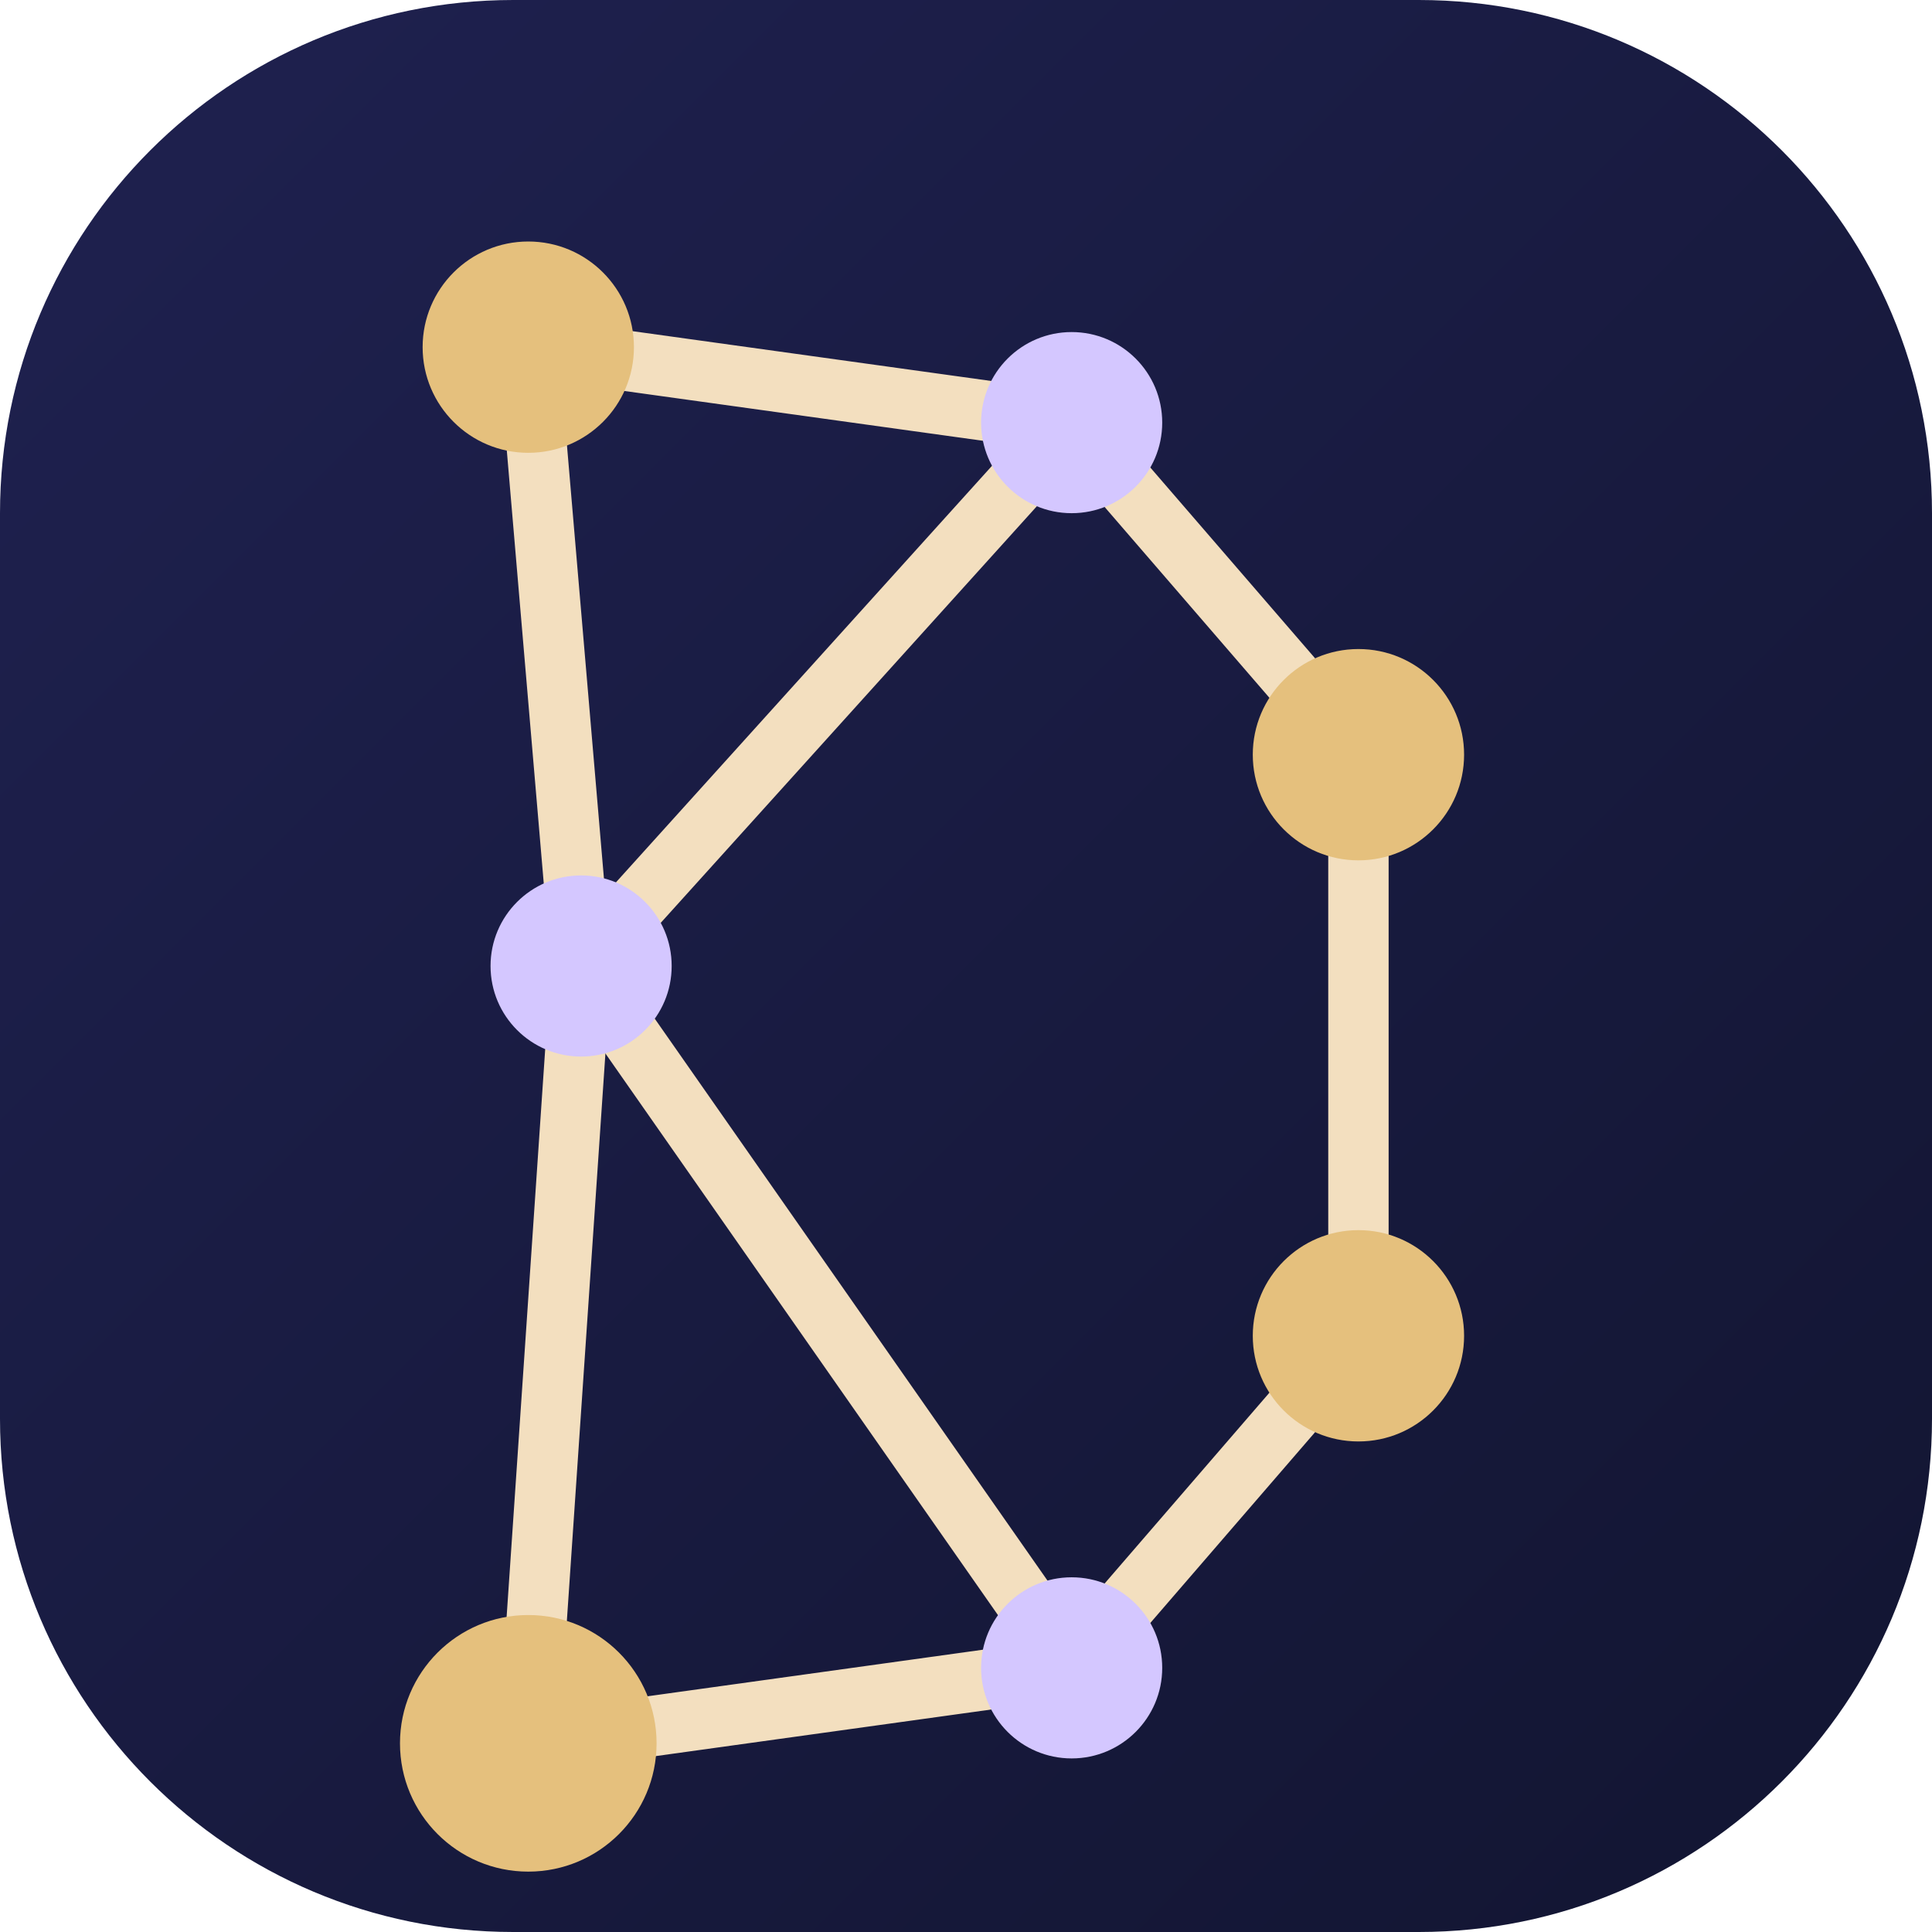
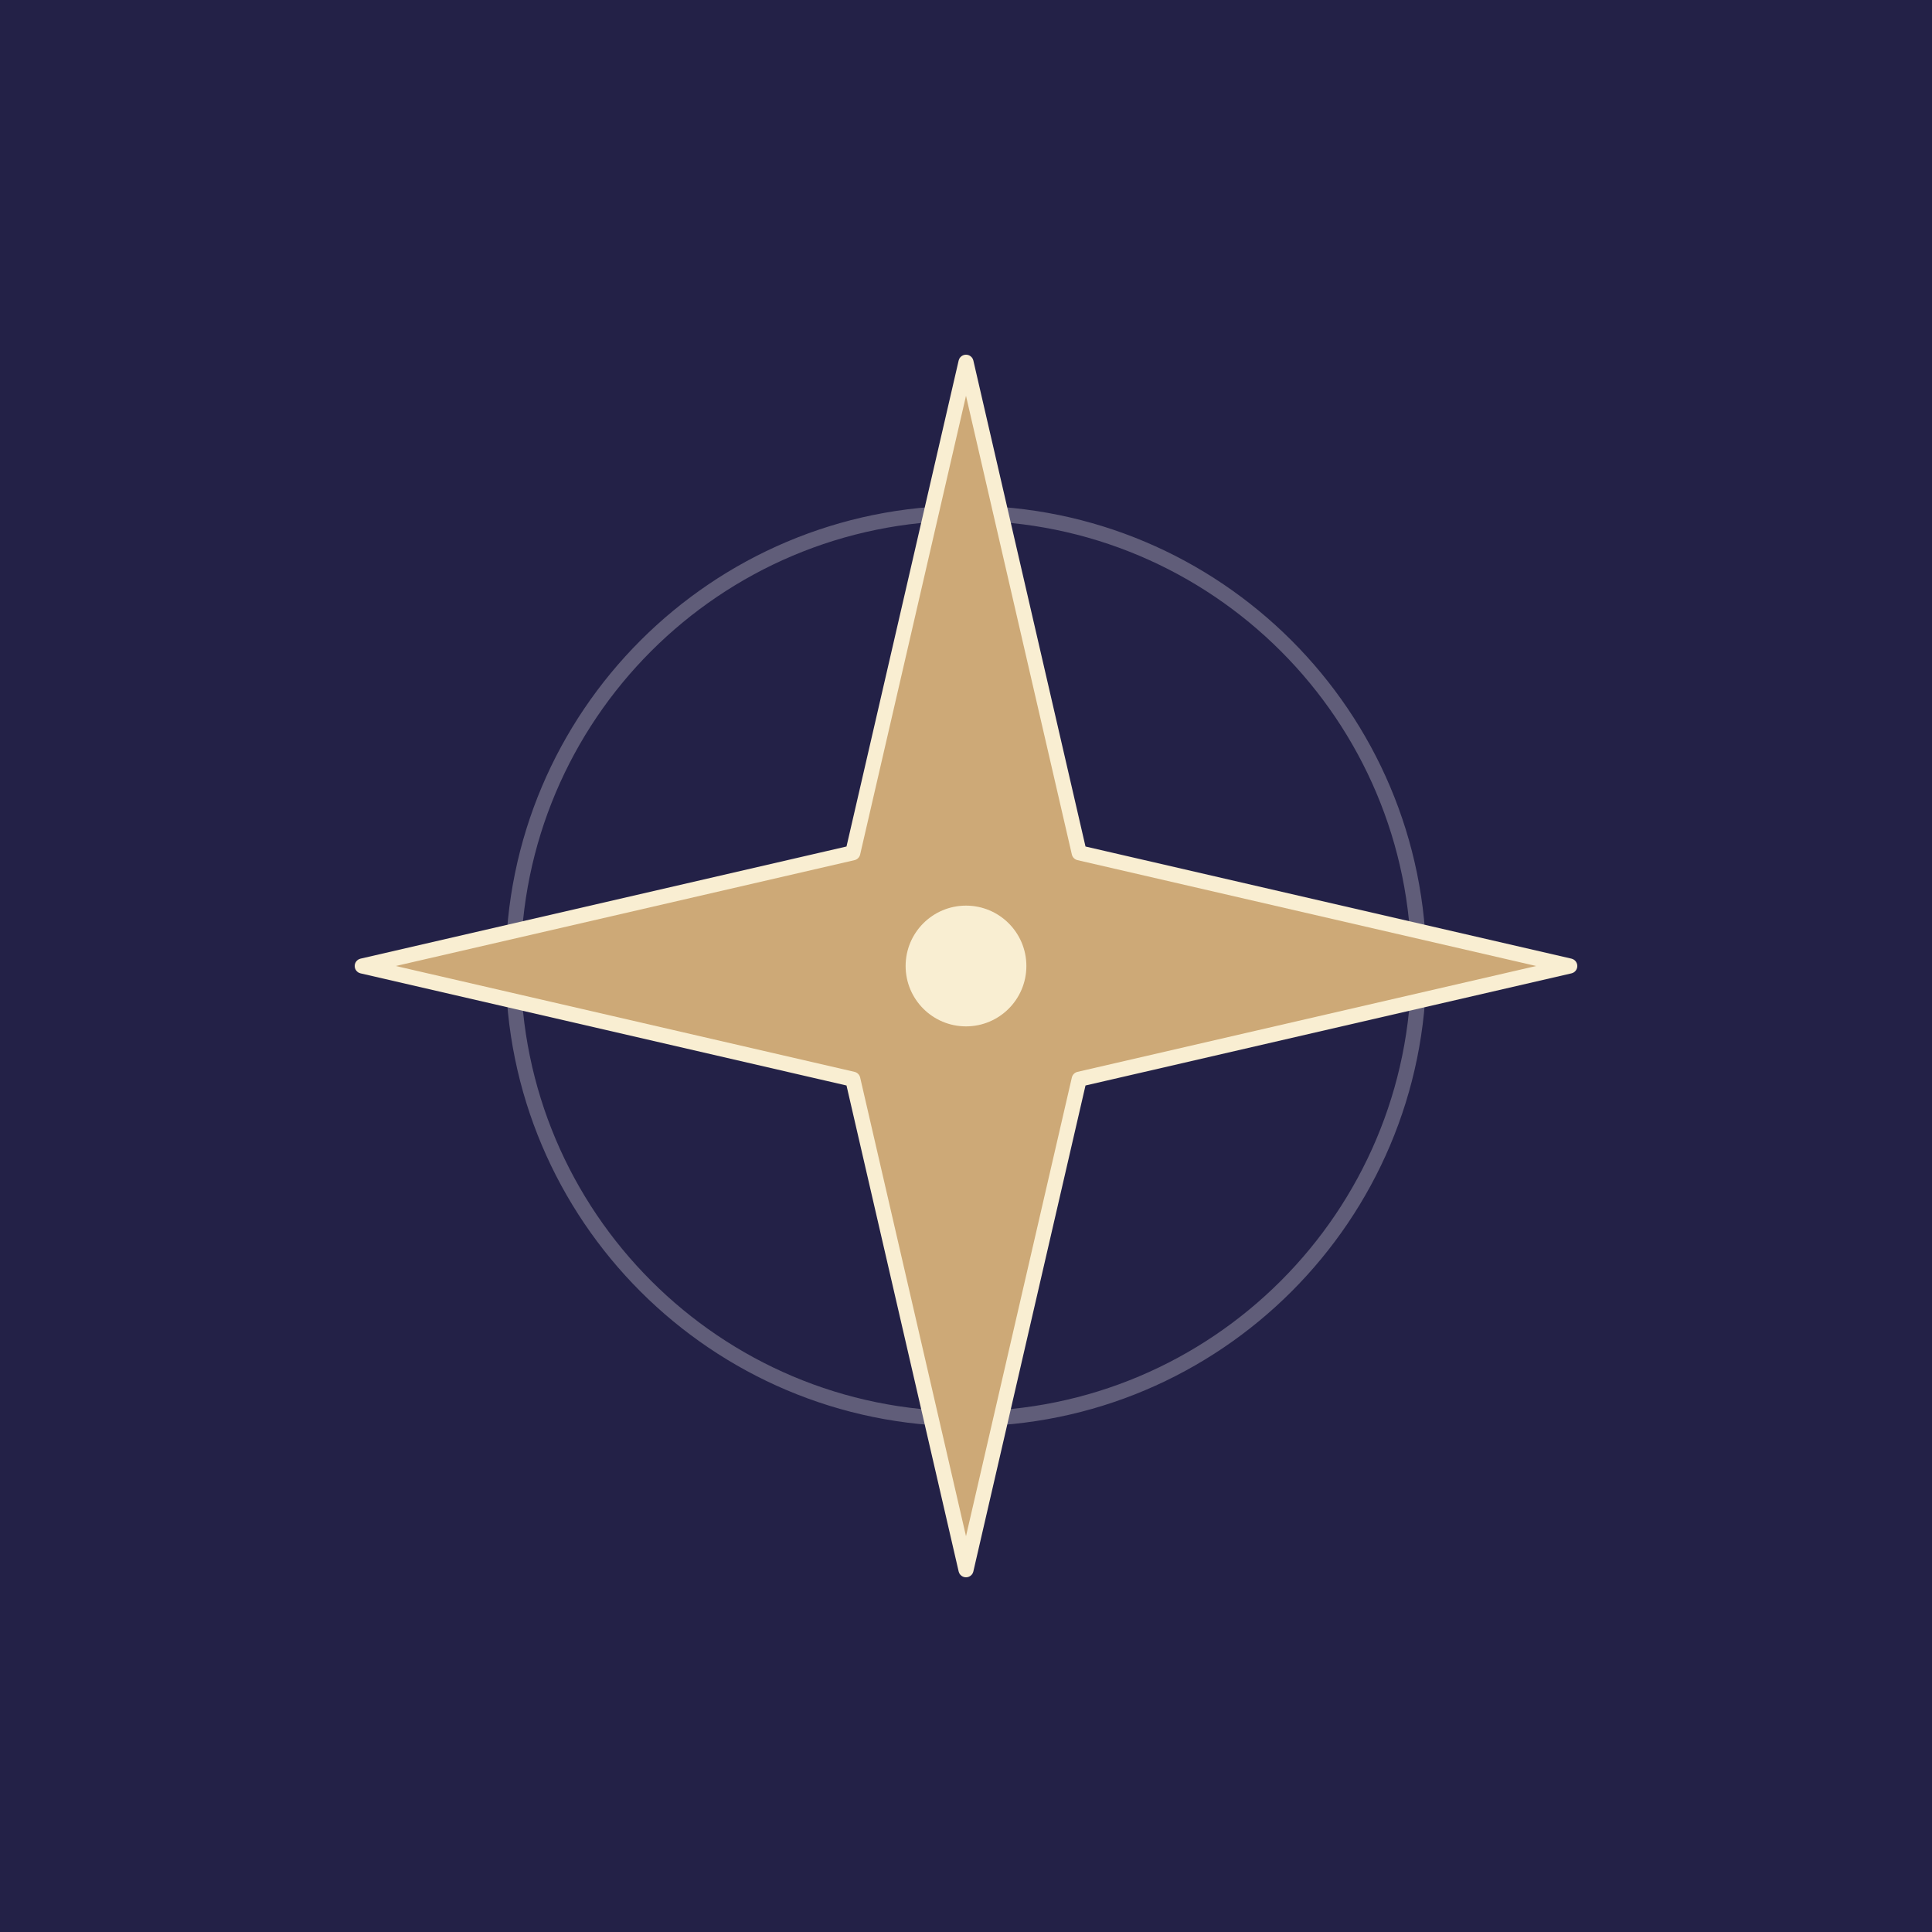
<svg xmlns="http://www.w3.org/2000/svg" viewBox="0 0 512 512">
-   <defs>
-     <linearGradient id="bg" x1="0%" x2="100%" y1="0%" y2="100%">
-       <stop offset="0%" stop-color="#1f2150" />
-       <stop offset="100%" stop-color="#121531" />
-     </linearGradient>
-   </defs>
-   <rect width="512" height="512" rx="136" fill="url(#bg)" />
-   <g fill="none" stroke="#f3dfbf" stroke-linecap="round" stroke-linejoin="round" stroke-width="16">
-     <path d="M140 92L284 112" />
-     <path d="M284 112L360 200" />
-     <path d="M360 200L360 354" />
-     <path d="M360 354L284 442" />
-     <path d="M284 442L140 462" />
-     <path d="M140 462L154 256" />
-     <path d="M154 256L140 92" />
-     <path d="M154 256L284 112" />
-     <path d="M154 256L284 442" />
-   </g>
-   <g>
-     <circle cx="140" cy="92" r="28" fill="#e5c07d" />
-     <circle cx="284" cy="112" r="24" fill="#d4c7ff" />
-     <circle cx="360" cy="200" r="28" fill="#e5c07d" />
-     <circle cx="154" cy="256" r="24" fill="#d4c7ff" />
-     <circle cx="360" cy="354" r="28" fill="#e5c07d" />
-     <circle cx="284" cy="442" r="24" fill="#d4c7ff" />
-     <circle cx="140" cy="462" r="34" fill="#e5c07d" />
+   <rect width="512" height="512" fill="#232147" />
+   <g transform="translate(56 56) scale(2)">
+     <circle cx="100" cy="100" r="60" fill="none" stroke="#918FA2" stroke-opacity="0.55" stroke-width="2" />
+     <path d="M100 20L115 85L180 100L115 115L100 180L85 115L20 100L85 85L100 20Z" fill="#CDA977" stroke="#F9EED2" stroke-width="2" stroke-linejoin="round" />
+     <circle cx="100" cy="100" r="8" fill="#F9EED2" />
  </g>
</svg>
